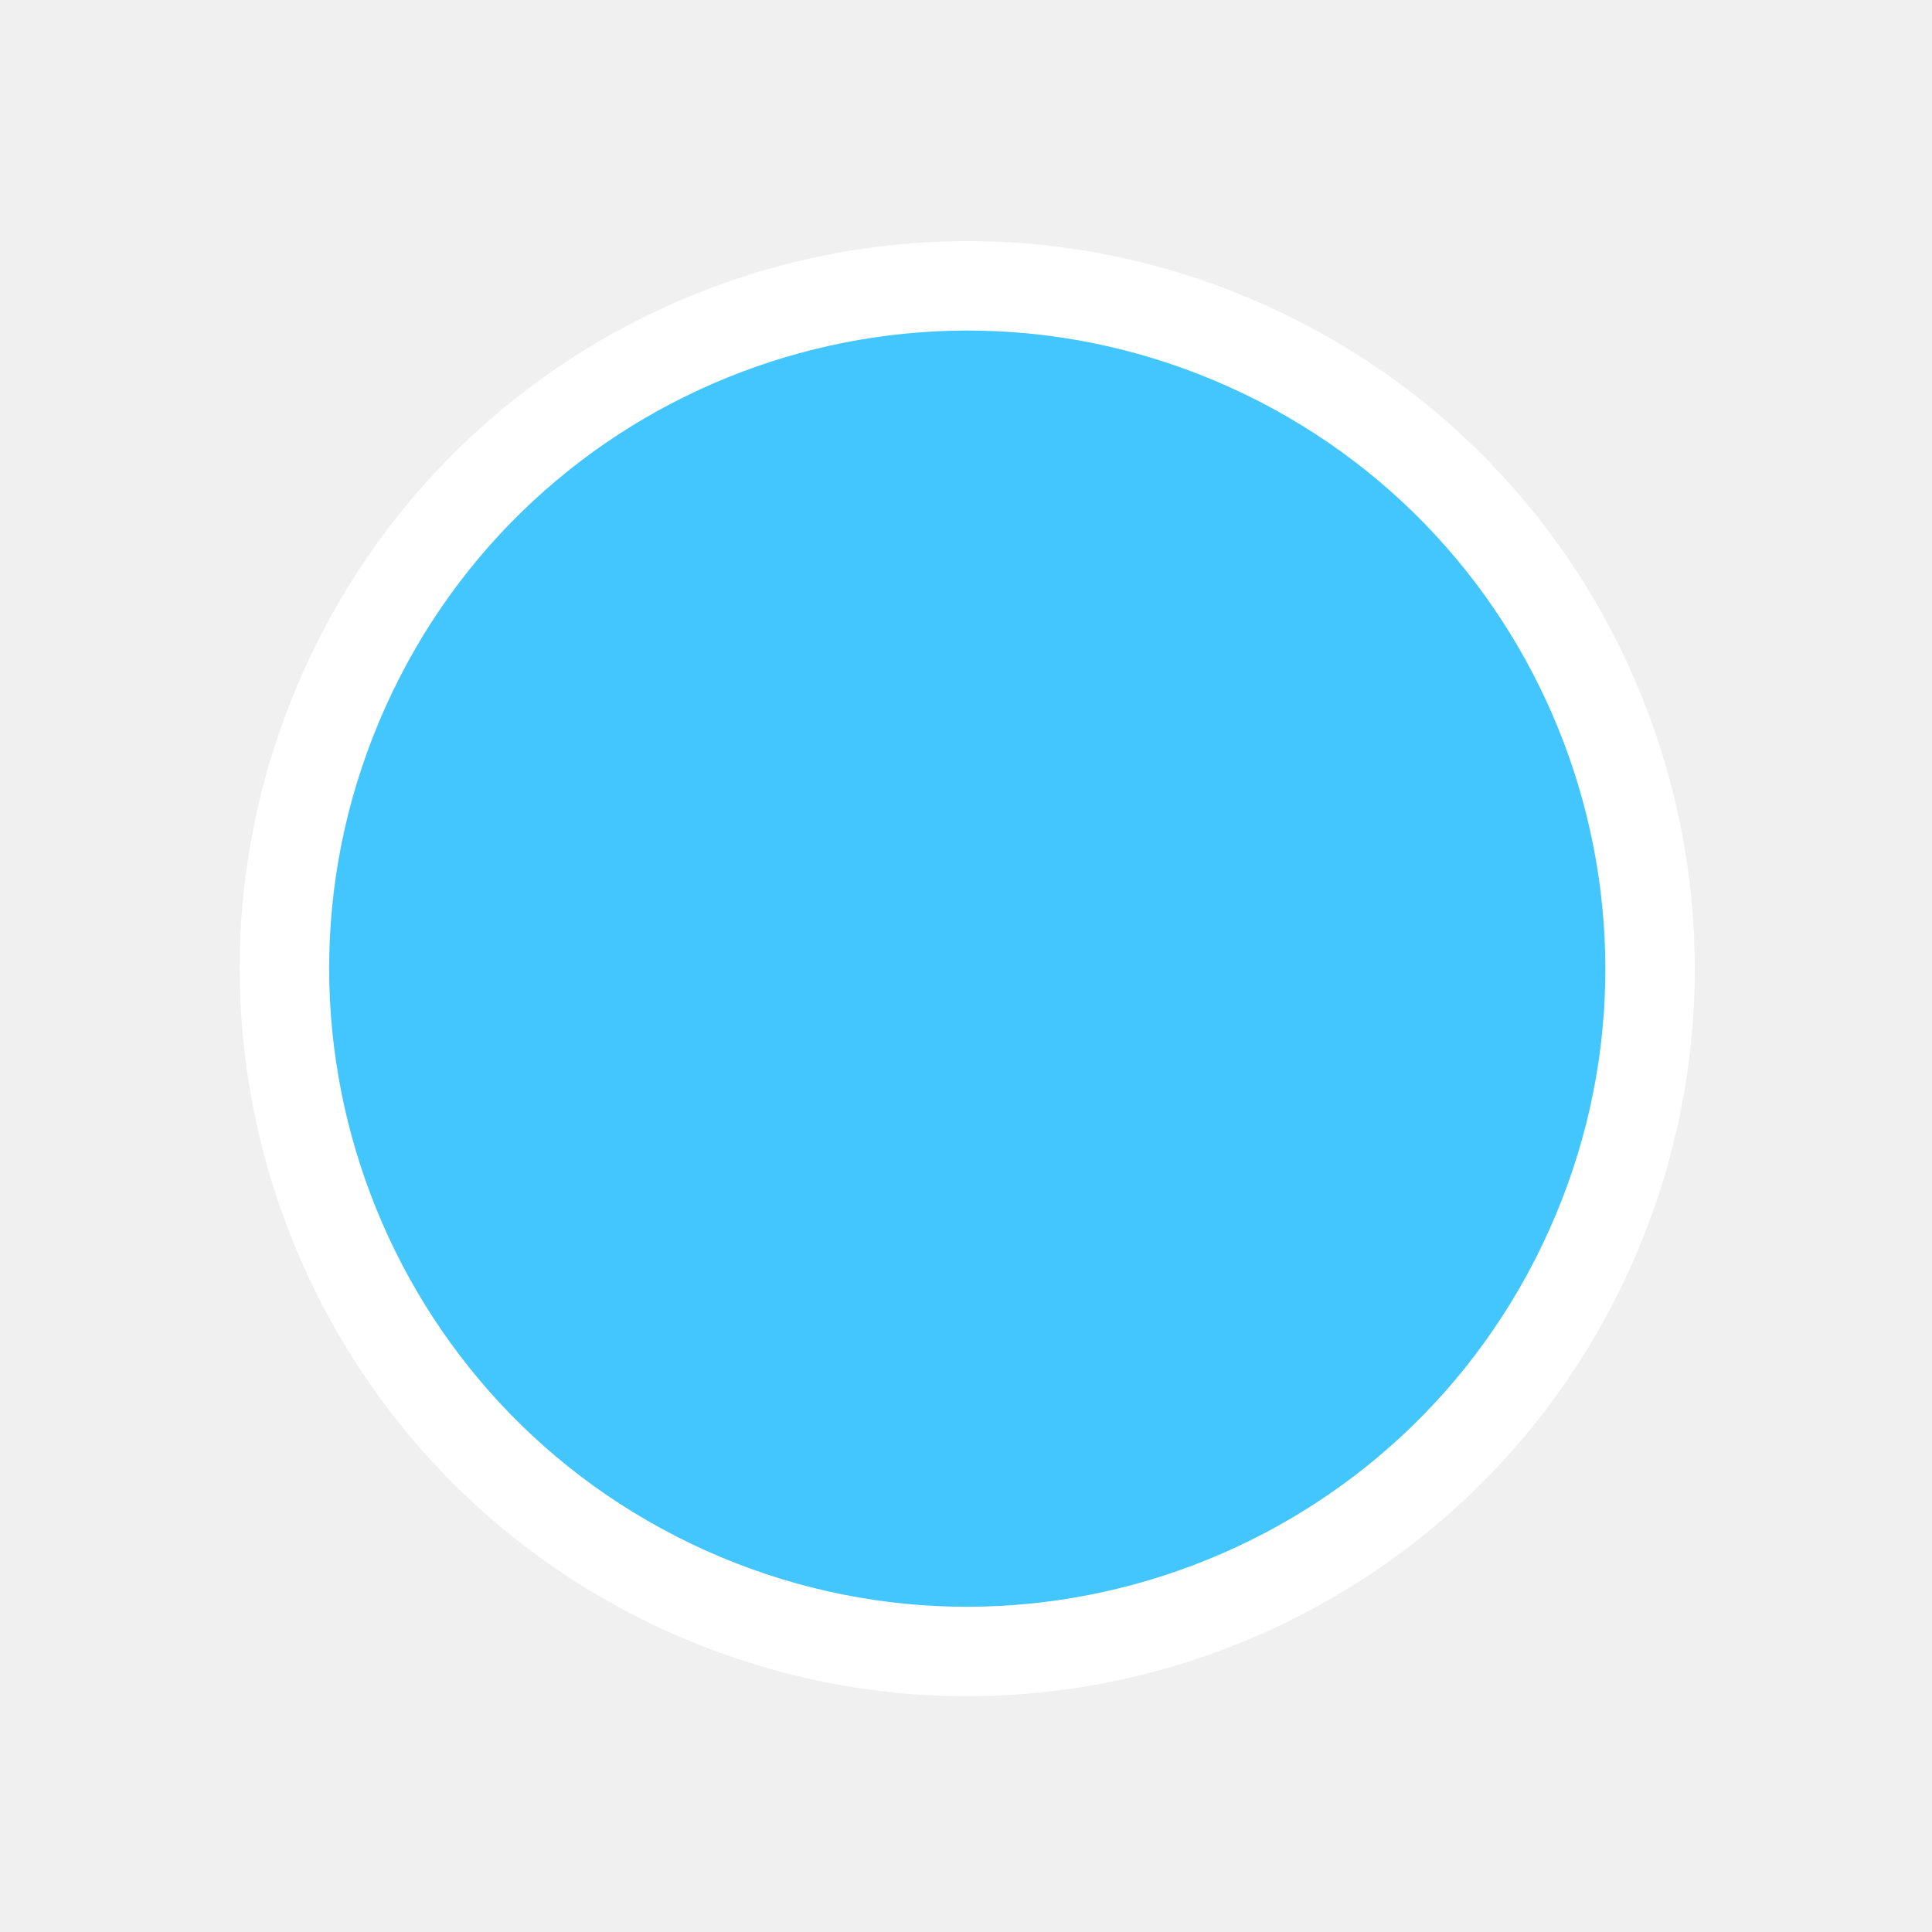
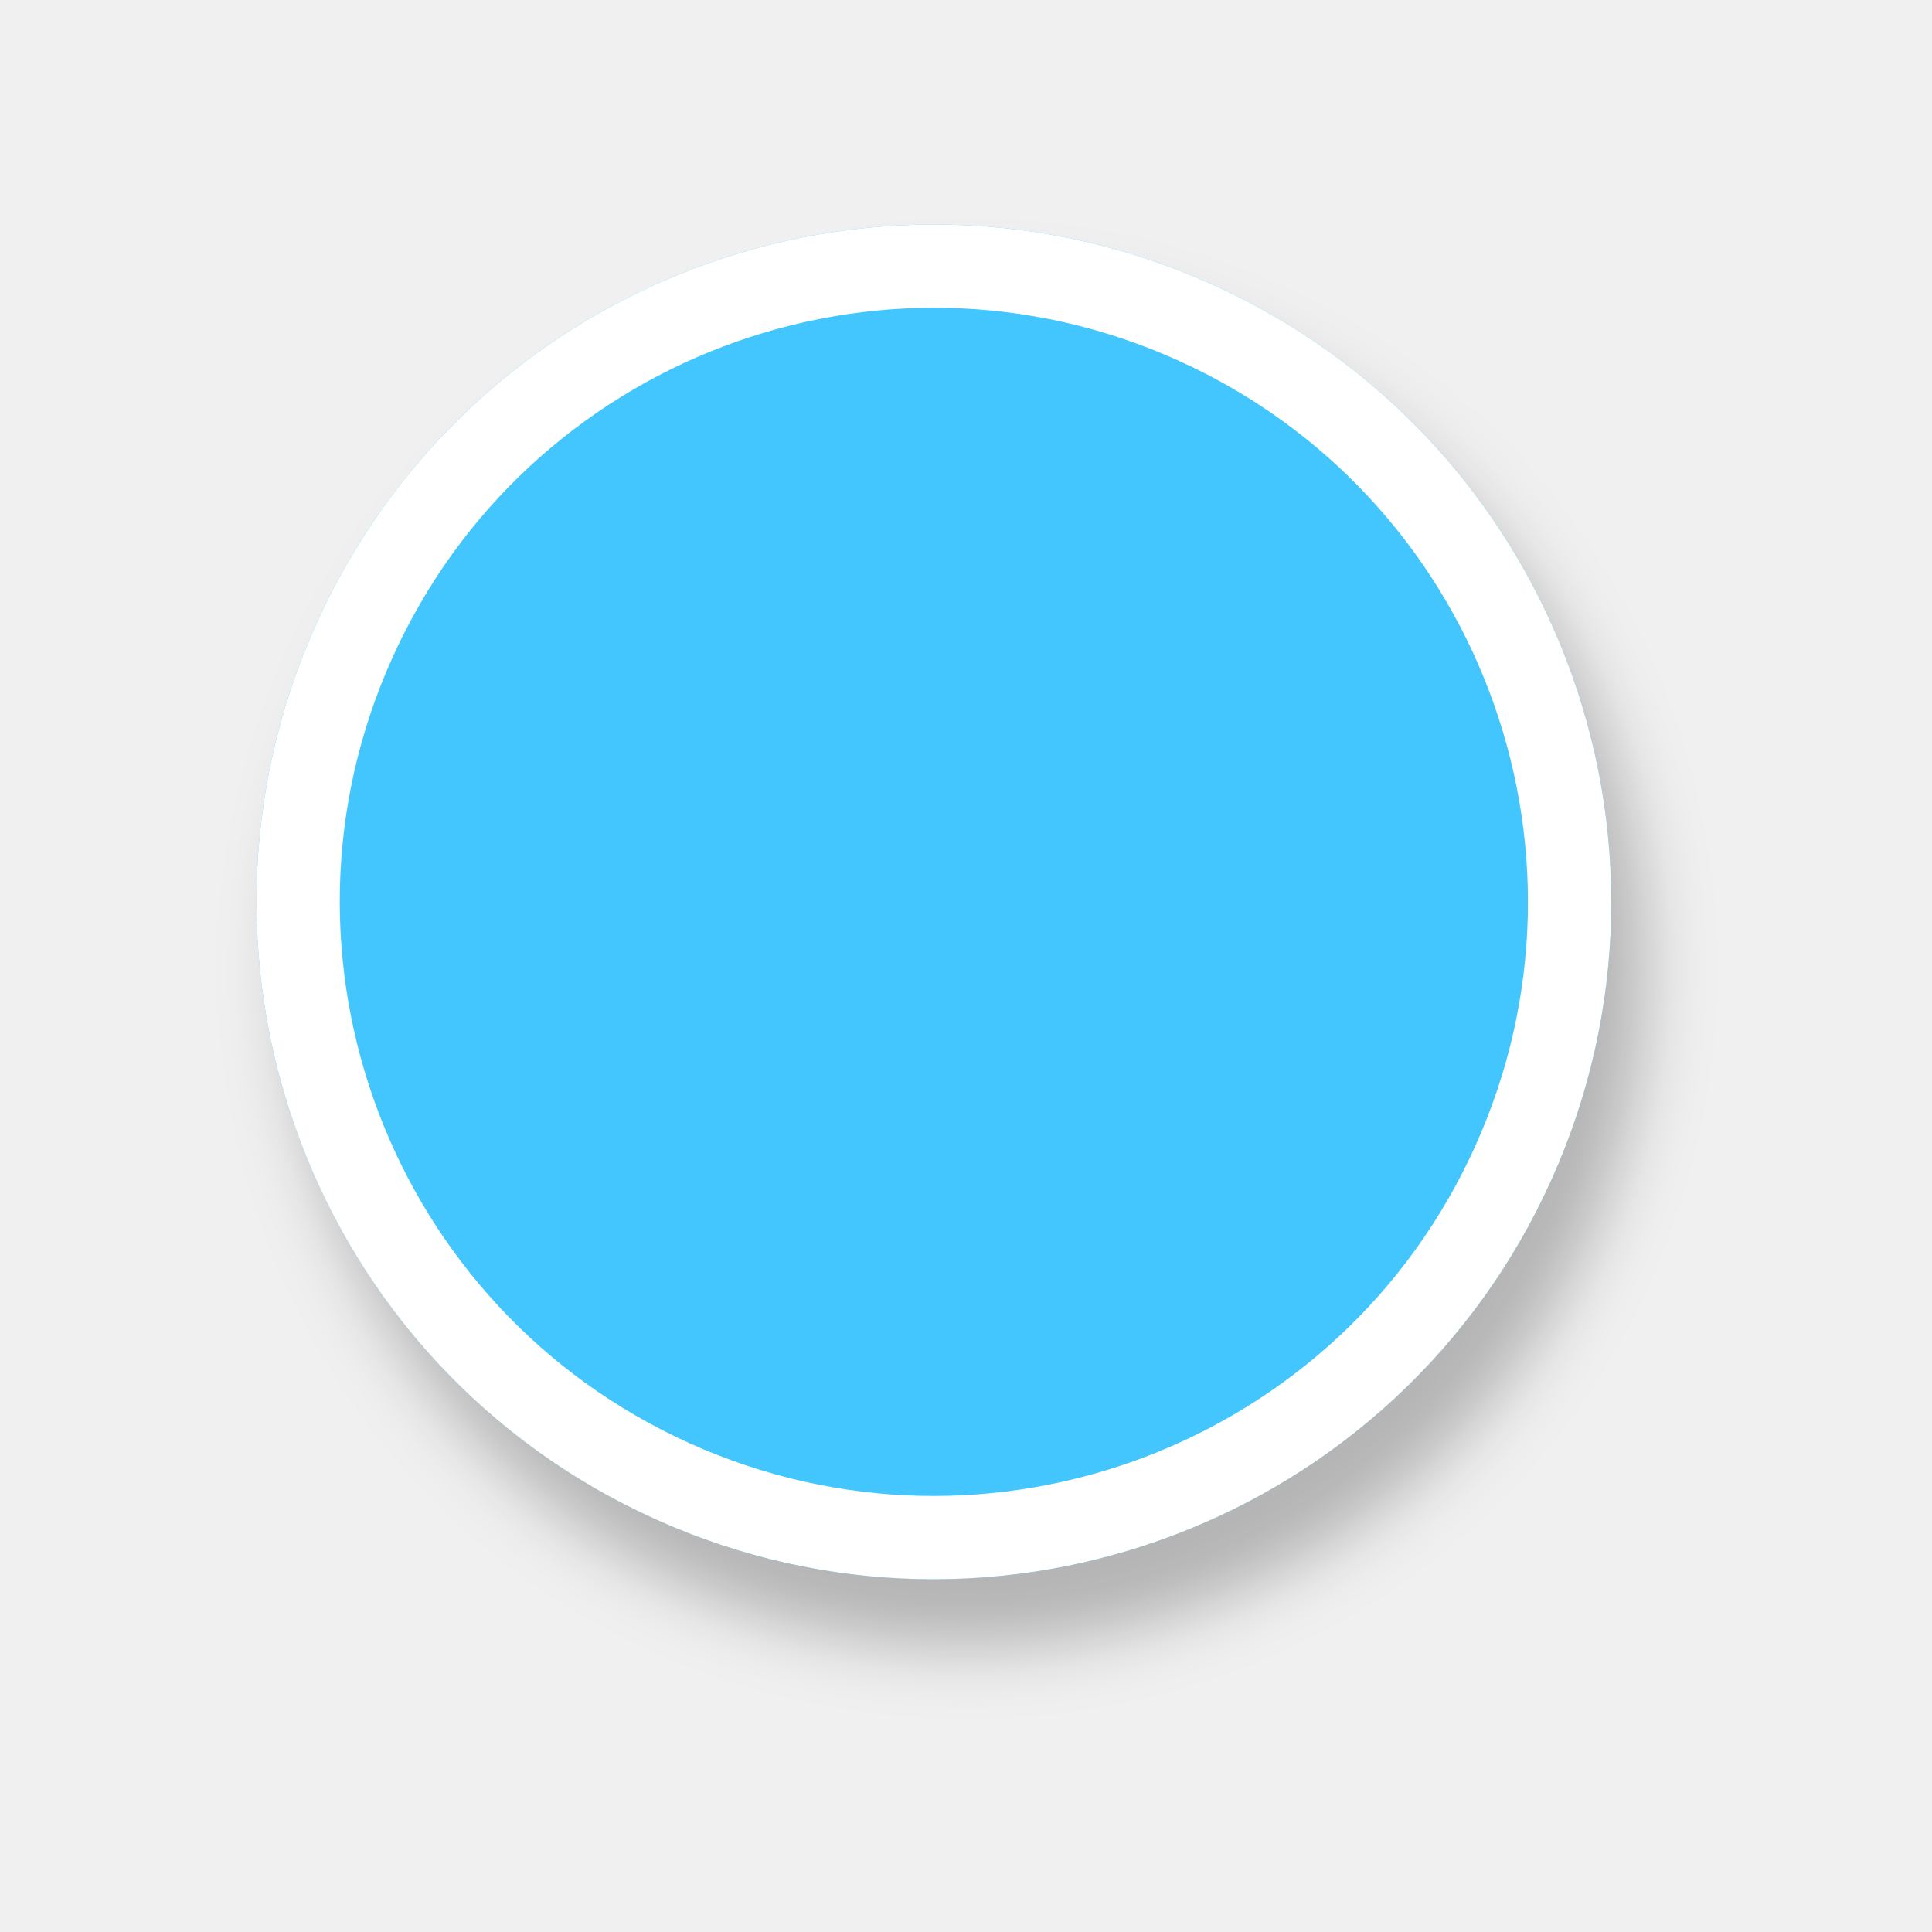
- <svg xmlns="http://www.w3.org/2000/svg" width="108" height="108" viewBox="0 0 108 108" fill="none">
-   <circle cx="54.07" cy="54.149" r="38.161" transform="rotate(24.2452 54.0704 54.1494)" fill="#43C6FE" stroke="white" stroke-width="5" />
+ <svg xmlns="http://www.w3.org/2000/svg" width="116" height="116" viewBox="0 0 116 116" fill="none">
+   <g filter="url(#filter0_d)">
+     <circle cx="56.07" cy="54.149" r="40.661" transform="rotate(24.2452 56.0704 54.1494)" fill="#43C6FE" />
+     <circle cx="56.07" cy="54.149" r="38.161" transform="rotate(24.2452 56.0704 54.1494)" stroke="white" stroke-width="5" />
+   </g>
+   <defs>
+     <filter id="filter0_d" x="0.298" y="0.377" width="115.544" height="115.544" filterUnits="userSpaceOnUse" color-interpolation-filters="sRGB">
+       <feFlood flood-opacity="0" result="BackgroundImageFix" />
+       <feColorMatrix in="SourceAlpha" type="matrix" values="0 0 0 0 0 0 0 0 0 0 0 0 0 0 0 0 0 0 127 0" />
+       <feOffset dx="2" dy="4" />
+       <feGaussianBlur stdDeviation="2" />
+       <feColorMatrix type="matrix" values="0 0 0 0 0 0 0 0 0 0 0 0 0 0 0 0 0 0 0.25 0" />
+       <feBlend mode="normal" in2="BackgroundImageFix" result="effect1_dropShadow" />
+       <feBlend mode="normal" in="SourceGraphic" in2="effect1_dropShadow" result="shape" />
+     </filter>
+   </defs>
</svg>
